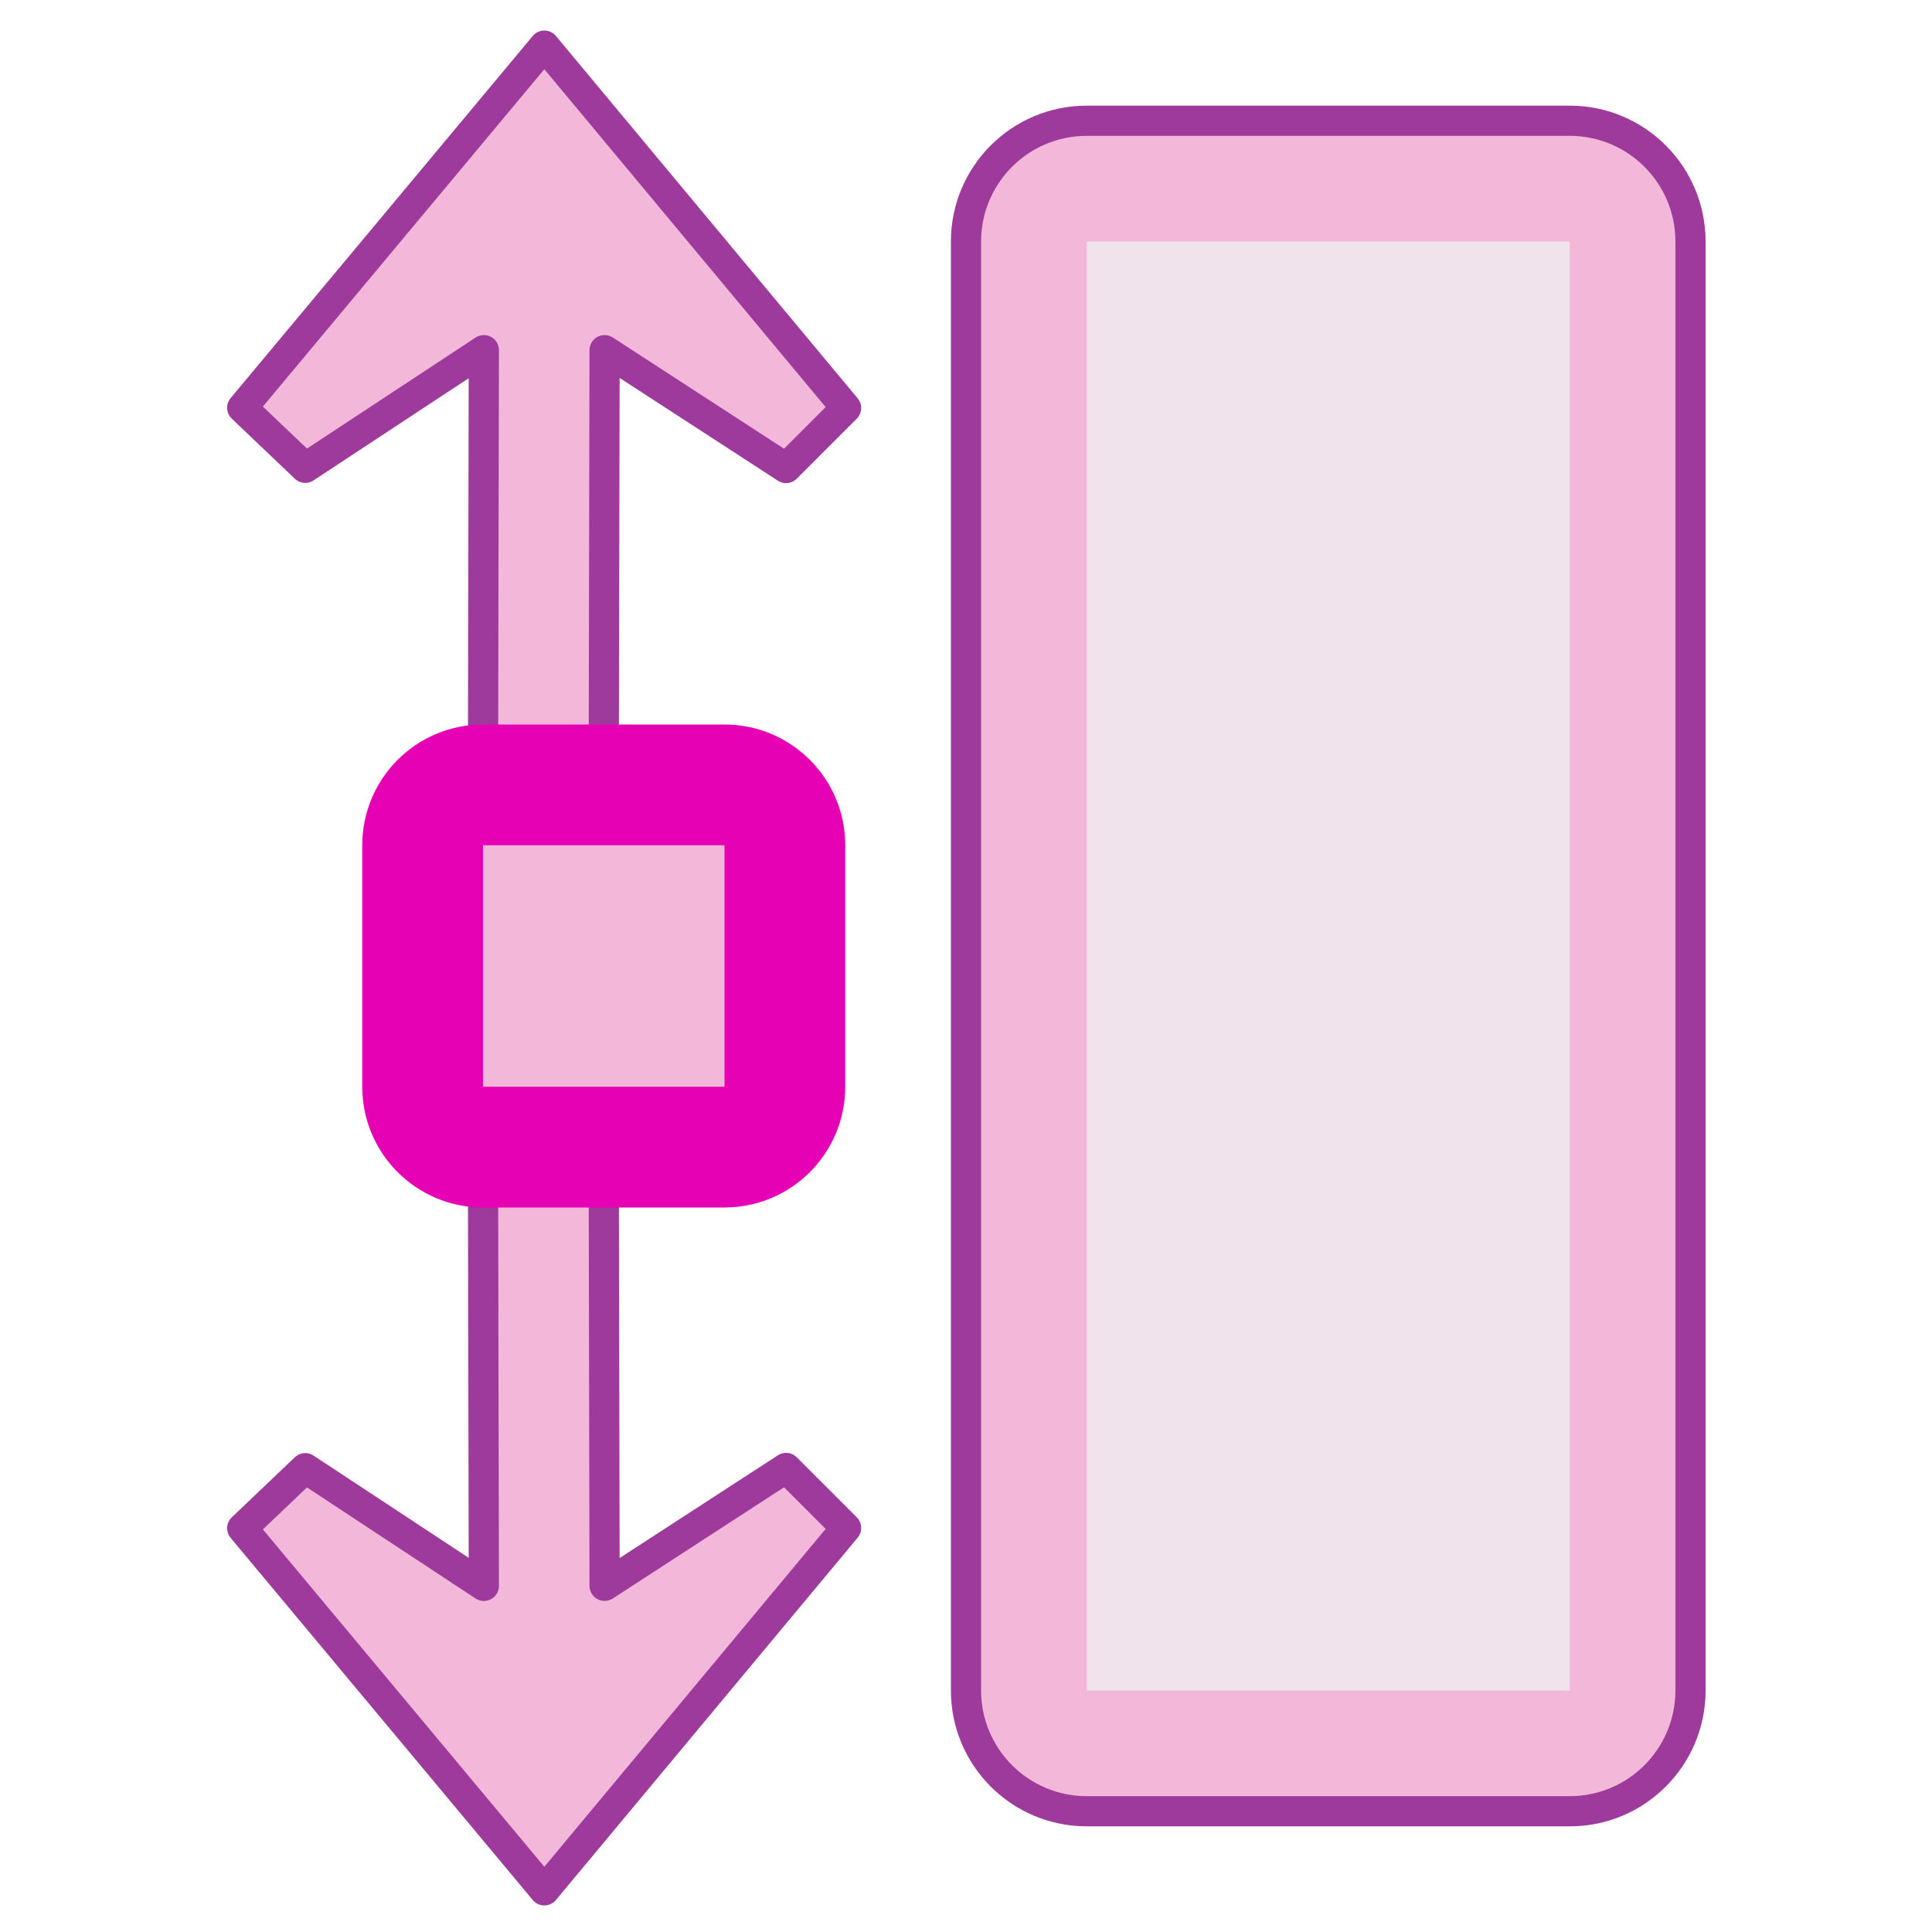
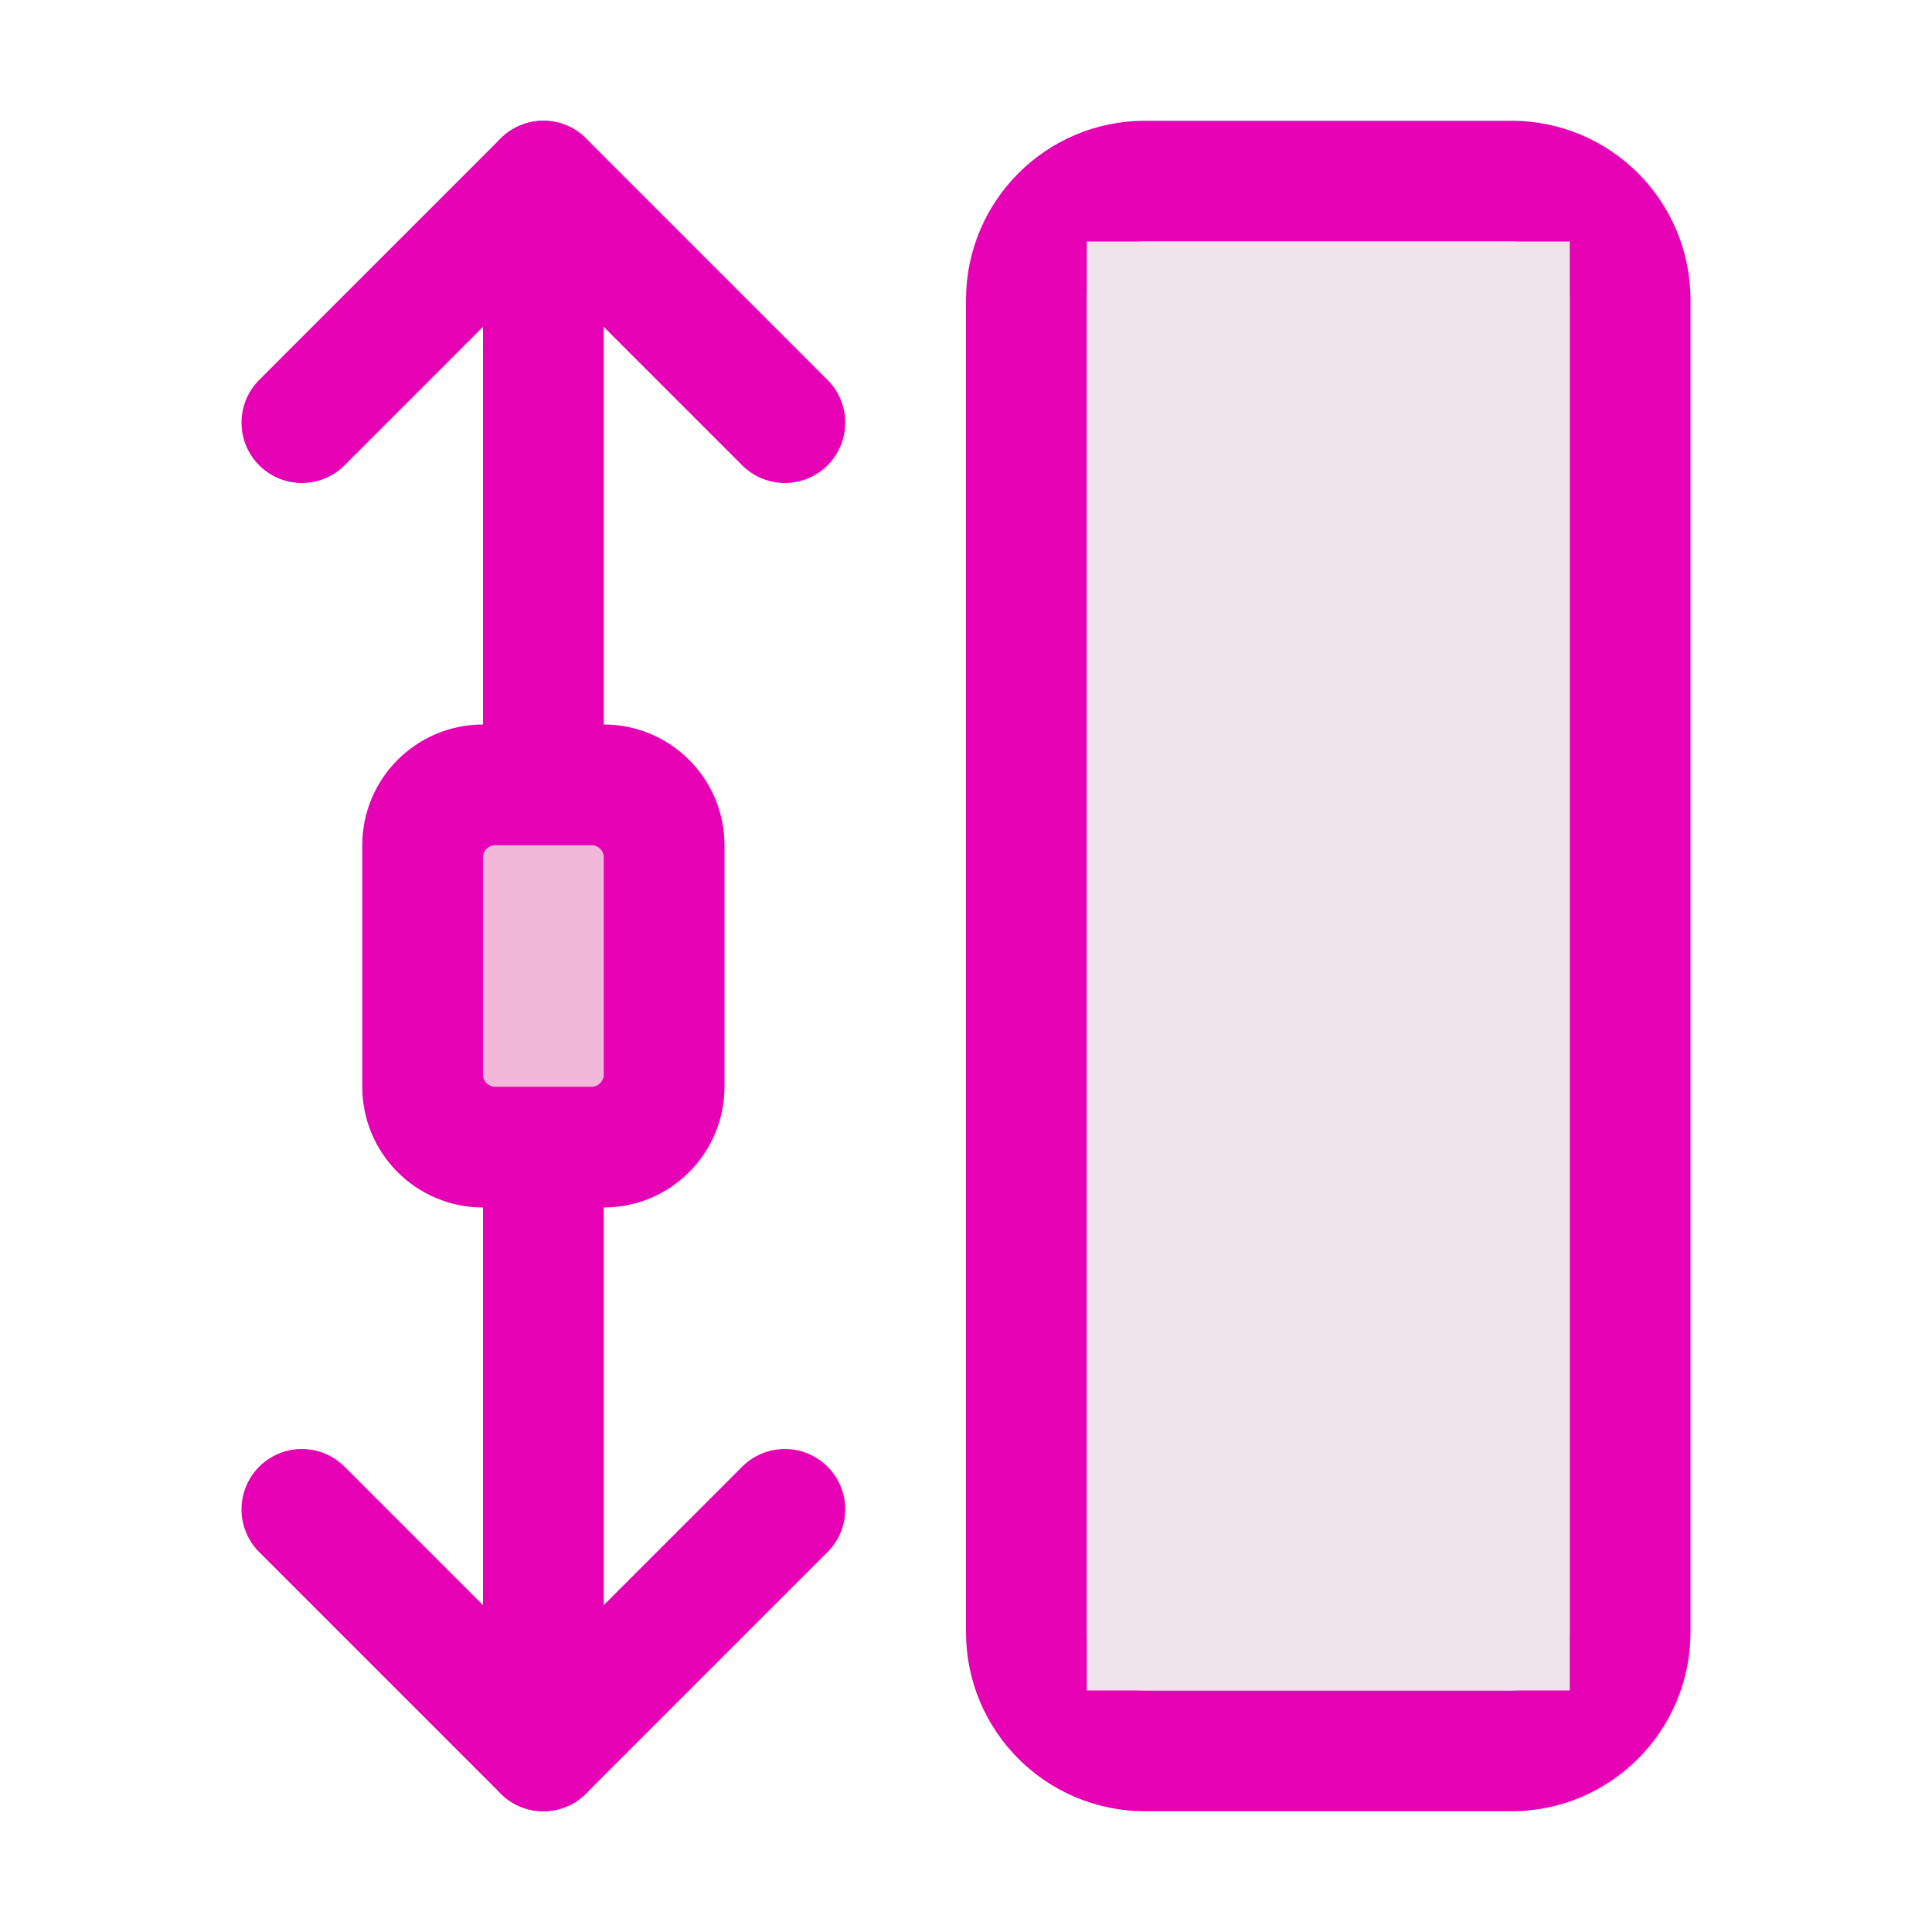
<svg xmlns="http://www.w3.org/2000/svg" xmlns:xlink="http://www.w3.org/1999/xlink" height="16" width="16" id="svg2" version="1.1">
  <defs id="defs52" />
  <linearGradient id="a">
    <stop offset="0" stop-color="#0968ef" id="stop5" />
    <stop offset="1" stop-color="#aecffc" id="stop7" />
  </linearGradient>
  <linearGradient id="b" gradientTransform="matrix(6.1315e-5,-0.125,-0.125,-6.1315e-5,8.000605,15.00483)" gradientUnits="userSpaceOnUse" x1="113.157" x2="39.268" xlink:href="#a" y1="25.786" y2="25.786" />
  <linearGradient id="c" gradientTransform="matrix(6.1305e-5,0.125,-0.125,6.1305e-5,8.000607,1.245237)" gradientUnits="userSpaceOnUse" x1="113.157" x2="39.268" xlink:href="#a" y1="25.786" y2="25.786" />
  <linearGradient id="d" gradientTransform="matrix(0.00812876,0,0,0.01789139,5.535051,-8.054851)" gradientUnits="userSpaceOnUse" x1="1041.358" x2="303.238" y1="841.458" y2="841.458">
    <stop offset="0" stop-color="#b4b4b6" id="stop12" />
    <stop offset=".5" stop-color="#9c9ca1" id="stop14" />
    <stop offset="1" stop-color="#cdcdd1" id="stop16" />
  </linearGradient>
  <linearGradient id="e" gradientTransform="matrix(0.0824653,0,0,0.125,3.764007,-0.723114)" gradientUnits="userSpaceOnUse" x1="87.746" x2="136.251" y1="101.785" y2="5.785">
    <stop offset="0" stop-color="#fff" id="stop19" />
    <stop offset=".426" stop-color="#fff" id="stop21" />
    <stop offset=".589" stop-color="#f1f1f1" id="stop23" />
    <stop offset=".802" stop-color="#eaeaea" id="stop25" />
    <stop offset="1" stop-color="#dfdfdf" id="stop27" />
  </linearGradient>
  <linearGradient id="f" gradientTransform="matrix(0,-0.09032418,-0.125,0,15,11.45017)" gradientUnits="userSpaceOnUse" x1="102.311" x2="74.33" y1="-5.83" y2="32">
    <stop offset="0" stop-color="#fff" id="stop30" />
    <stop offset="1" stop-color="#fff" stop-opacity="0" id="stop32" />
  </linearGradient>
-   <g id="g4215">
-     <path d="m 4.508,15.655 2.499,-3.001 -0.497,-0.497 -1.503,0.976 -0.007,-3.475 -1,4.875e-4 0.007,3.475 L 2.528,12.159 2.006,12.656 Z" id="path4213" style="fill:#f3b7d9;fill-opacity:1;fill-rule:evenodd;stroke:#9d3a9b;stroke-width:0.25;stroke-linecap:round;stroke-linejoin:round;stroke-miterlimit:4;stroke-dasharray:none;stroke-opacity:1" />
-     <path style="fill:#f3b7d9;fill-opacity:1;fill-rule:evenodd;stroke:#9d3a9b;stroke-width:0.25;stroke-linecap:round;stroke-linejoin:round;stroke-miterlimit:4;stroke-dasharray:none;stroke-opacity:1" id="path44" d="m 4.508,0.378 2.499,3.001 -0.497,0.497 L 5.007,2.9 5,6.375 4,6.375 4.007,2.9 2.528,3.874 2.006,3.377 Z" />
-     <rect ry="1" rx="1" y="6" x="3" height="4" width="4" id="rect4199" style="opacity:1;fill:#e602b4;fill-opacity:1;fill-rule:nonzero;stroke:none;stroke-width:0.25;stroke-linecap:round;stroke-linejoin:round;stroke-miterlimit:4;stroke-dasharray:none;stroke-dashoffset:0;stroke-opacity:1" />
-     <rect ry="1" y="1" x="8" height="14" width="6" id="rect4184" style="opacity:1;fill:#f3b7d9;fill-opacity:1;fill-rule:nonzero;stroke:#9d3a9b;stroke-width:0.25;stroke-linecap:round;stroke-linejoin:round;stroke-miterlimit:4;stroke-dasharray:none;stroke-dashoffset:0;stroke-opacity:1" />
-     <rect ry="0" y="2" x="9" height="12" width="4" id="rect4186" style="opacity:1;fill:#f0e3ec;fill-opacity:1;fill-rule:nonzero;stroke:none;stroke-width:0.25;stroke-linecap:round;stroke-linejoin:round;stroke-miterlimit:4;stroke-dasharray:none;stroke-dashoffset:0;stroke-opacity:1" />
-     <rect ry="0" rx="0.1" y="7" x="4" height="2" width="2" id="rect4201" style="opacity:1;fill:#f3b7d9;fill-opacity:1;fill-rule:nonzero;stroke:none;stroke-width:0.25;stroke-linecap:round;stroke-linejoin:round;stroke-miterlimit:4;stroke-dasharray:none;stroke-dashoffset:0;stroke-opacity:1" />
+   <g transform="rotate(90,8,8)" id="g846">
+     <rect transform="rotate(-90)" ry="1" rx="1" y="6" x="-13" height="4" width="3" id="rect4199" style="opacity:1;fill:#e602b4;fill-opacity:1;fill-rule:nonzero;stroke:none;stroke-width:0.25;stroke-linecap:round;stroke-linejoin:round;stroke-miterlimit:4;stroke-dasharray:none;stroke-dashoffset:0;stroke-opacity:1" />
+     <rect rx="0.983" transform="rotate(-90)" ry="0.983" y="1.5" x="-7.5" height="13" width="5" id="rect4184" style="opacity:1;fill:#f3b7d9;fill-opacity:1;fill-rule:nonzero;stroke:#e602b4;stroke-width:1;stroke-linecap:round;stroke-linejoin:round;stroke-miterlimit:4;stroke-dasharray:none;stroke-dashoffset:0;stroke-opacity:1" />
+     <rect transform="rotate(-90)" ry="0" y="2" x="-7" height="12" width="4" id="rect4186" style="opacity:1;fill:#f0e3ec;fill-opacity:1;fill-rule:nonzero;stroke:none;stroke-width:0.25;stroke-linecap:round;stroke-linejoin:round;stroke-miterlimit:4;stroke-dasharray:none;stroke-dashoffset:0;stroke-opacity:1" />
+     <rect transform="rotate(-90)" ry="0.1" rx="0.1" y="7" x="-12" height="2" width="1" id="rect4201" style="opacity:1;fill:#f3b7d9;fill-opacity:1;fill-rule:nonzero;stroke:none;stroke-width:0.25;stroke-linecap:round;stroke-linejoin:round;stroke-miterlimit:4;stroke-dasharray:none;stroke-dashoffset:0;stroke-opacity:1" />
+     <path id="path845" d="m 10,11.5 h 4.5" style="fill:none;stroke:#e602b4;stroke-width:1px;stroke-linecap:round;stroke-linejoin:round;stroke-opacity:1" />
+     <path id="path847" d="m 12.5,9.5 2,2 -2,2" style="fill:none;stroke:#e602b4;stroke-width:1px;stroke-linecap:round;stroke-linejoin:round;stroke-opacity:1" />
+     <path style="fill:none;stroke:#e602b4;stroke-width:1px;stroke-linecap:round;stroke-linejoin:round;stroke-opacity:1" d="M 6,11.5 H 1.5" id="path849" />
+     <path style="fill:none;stroke:#e602b4;stroke-width:1px;stroke-linecap:round;stroke-linejoin:round;stroke-opacity:1" d="M 3.5,9.5 1.5,11.5 l 2,2" id="path851" />
  </g>
</svg>
